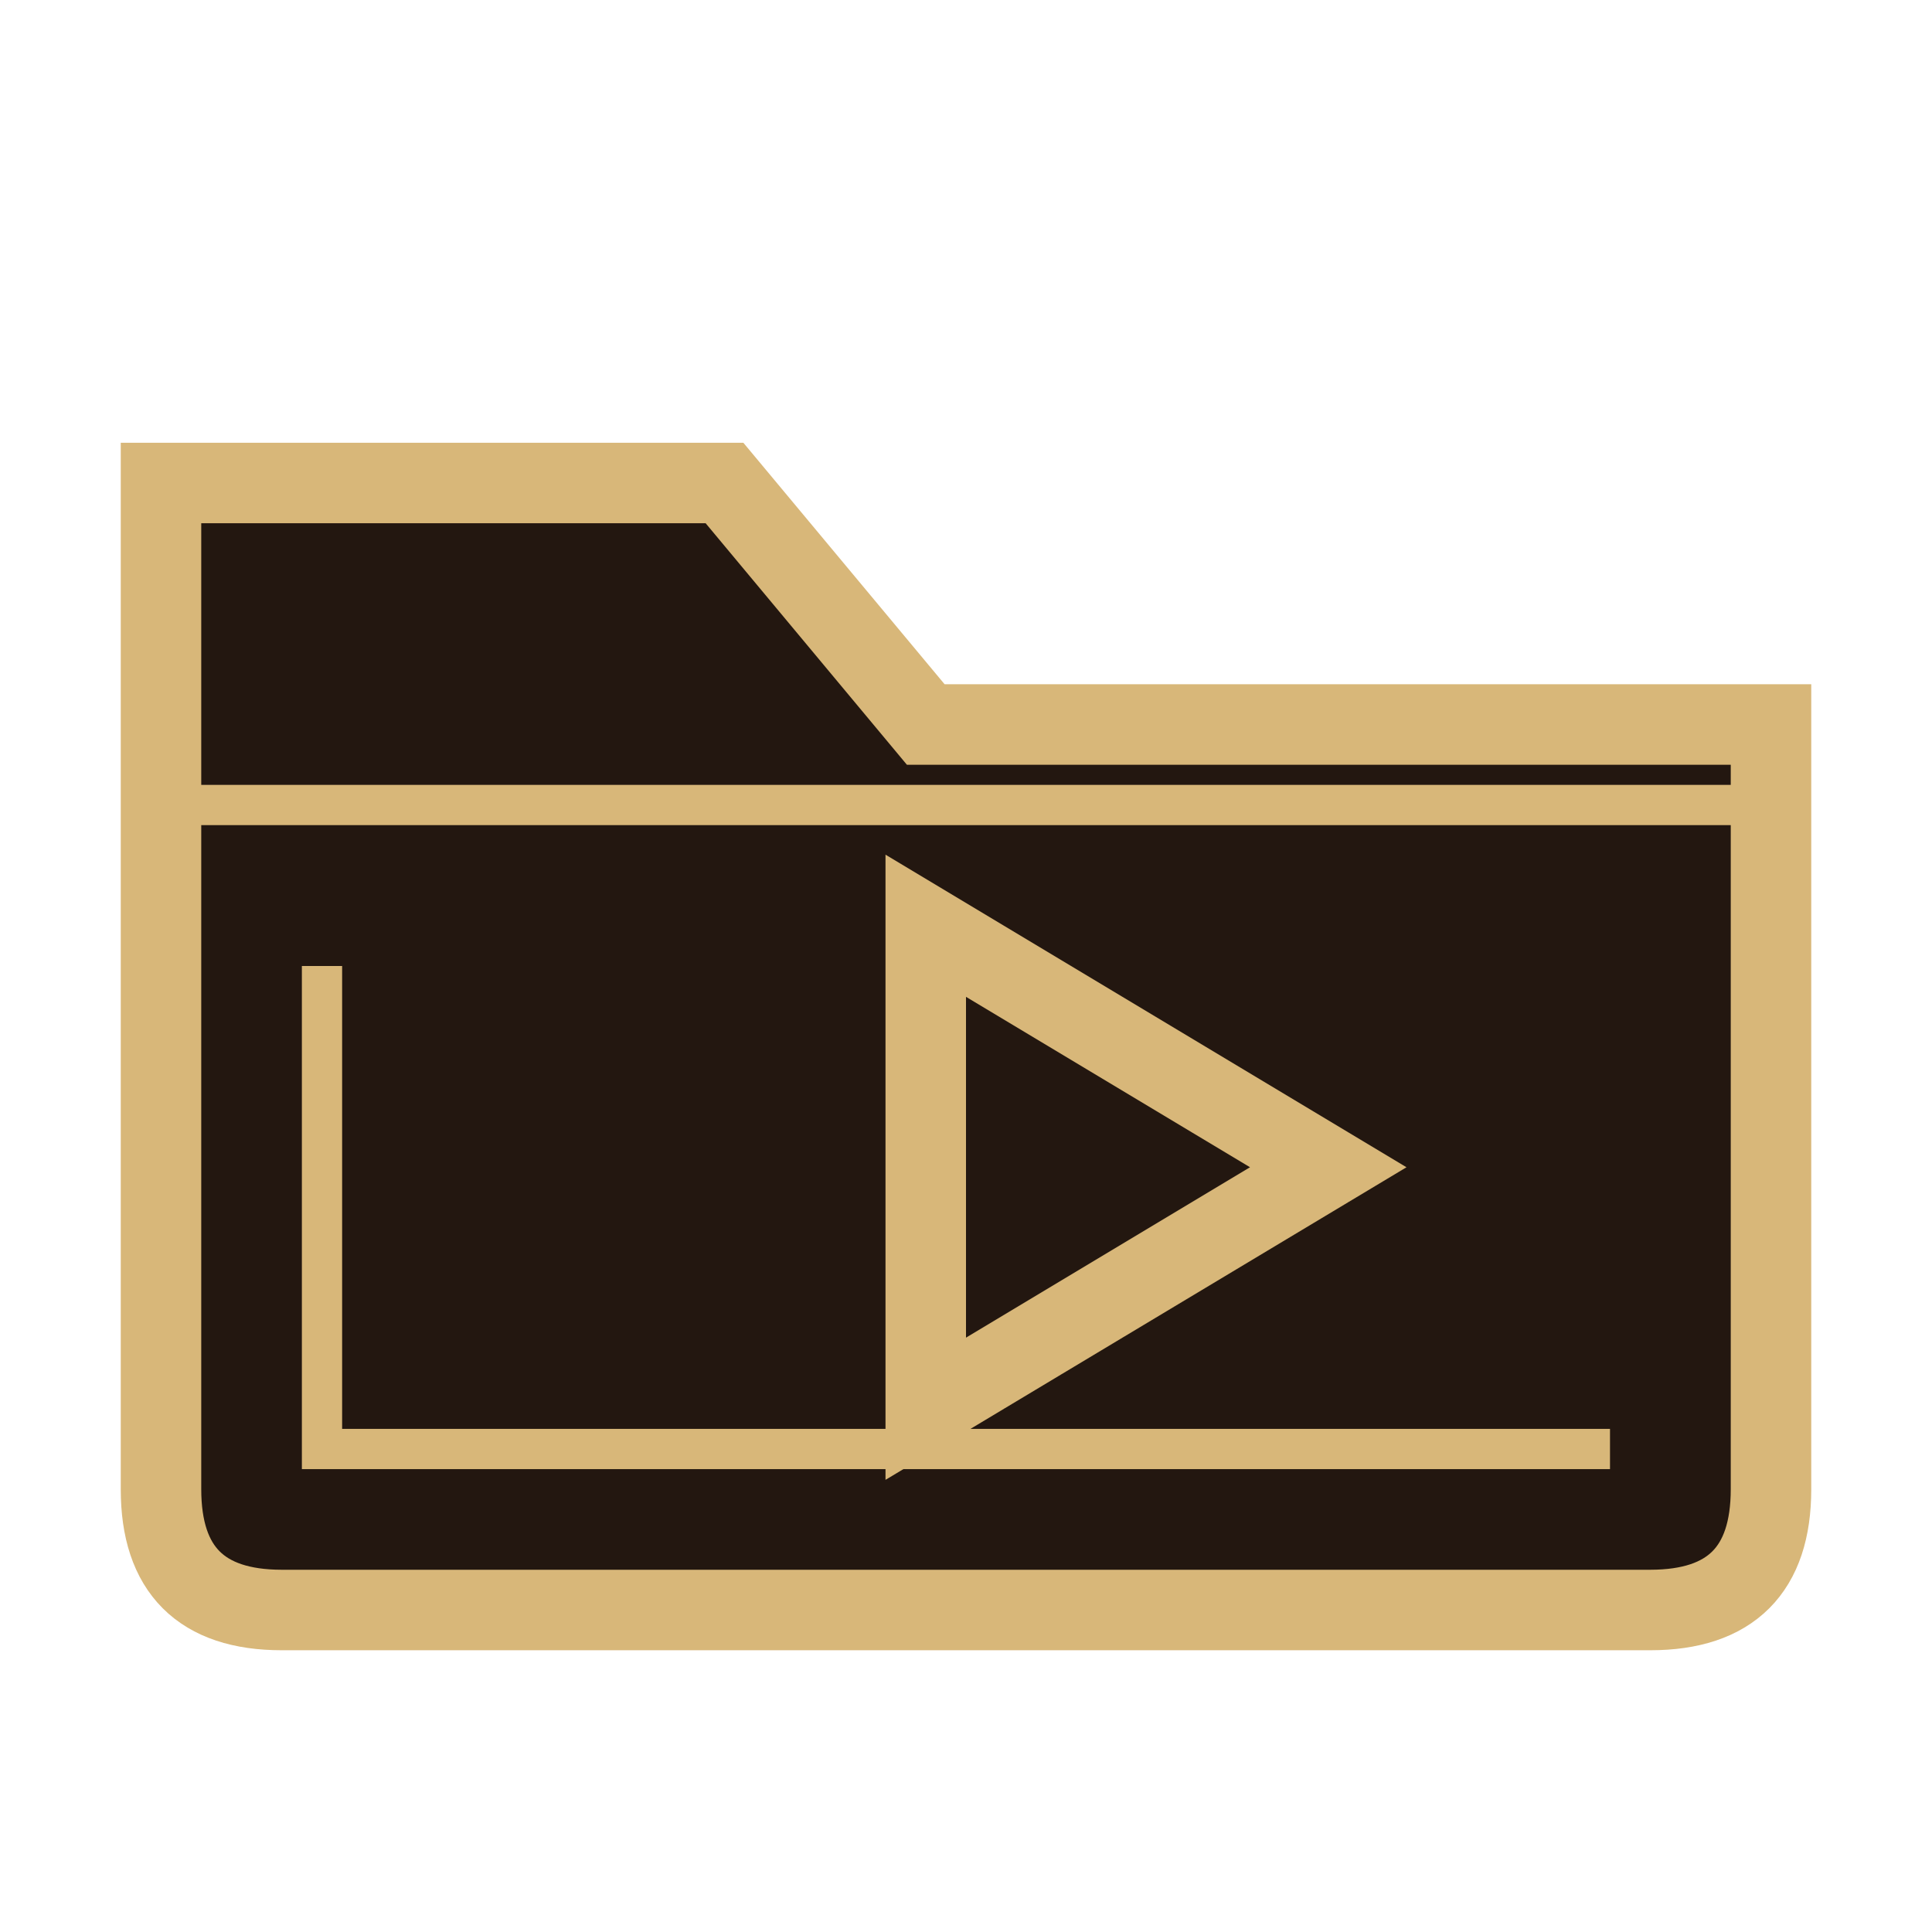
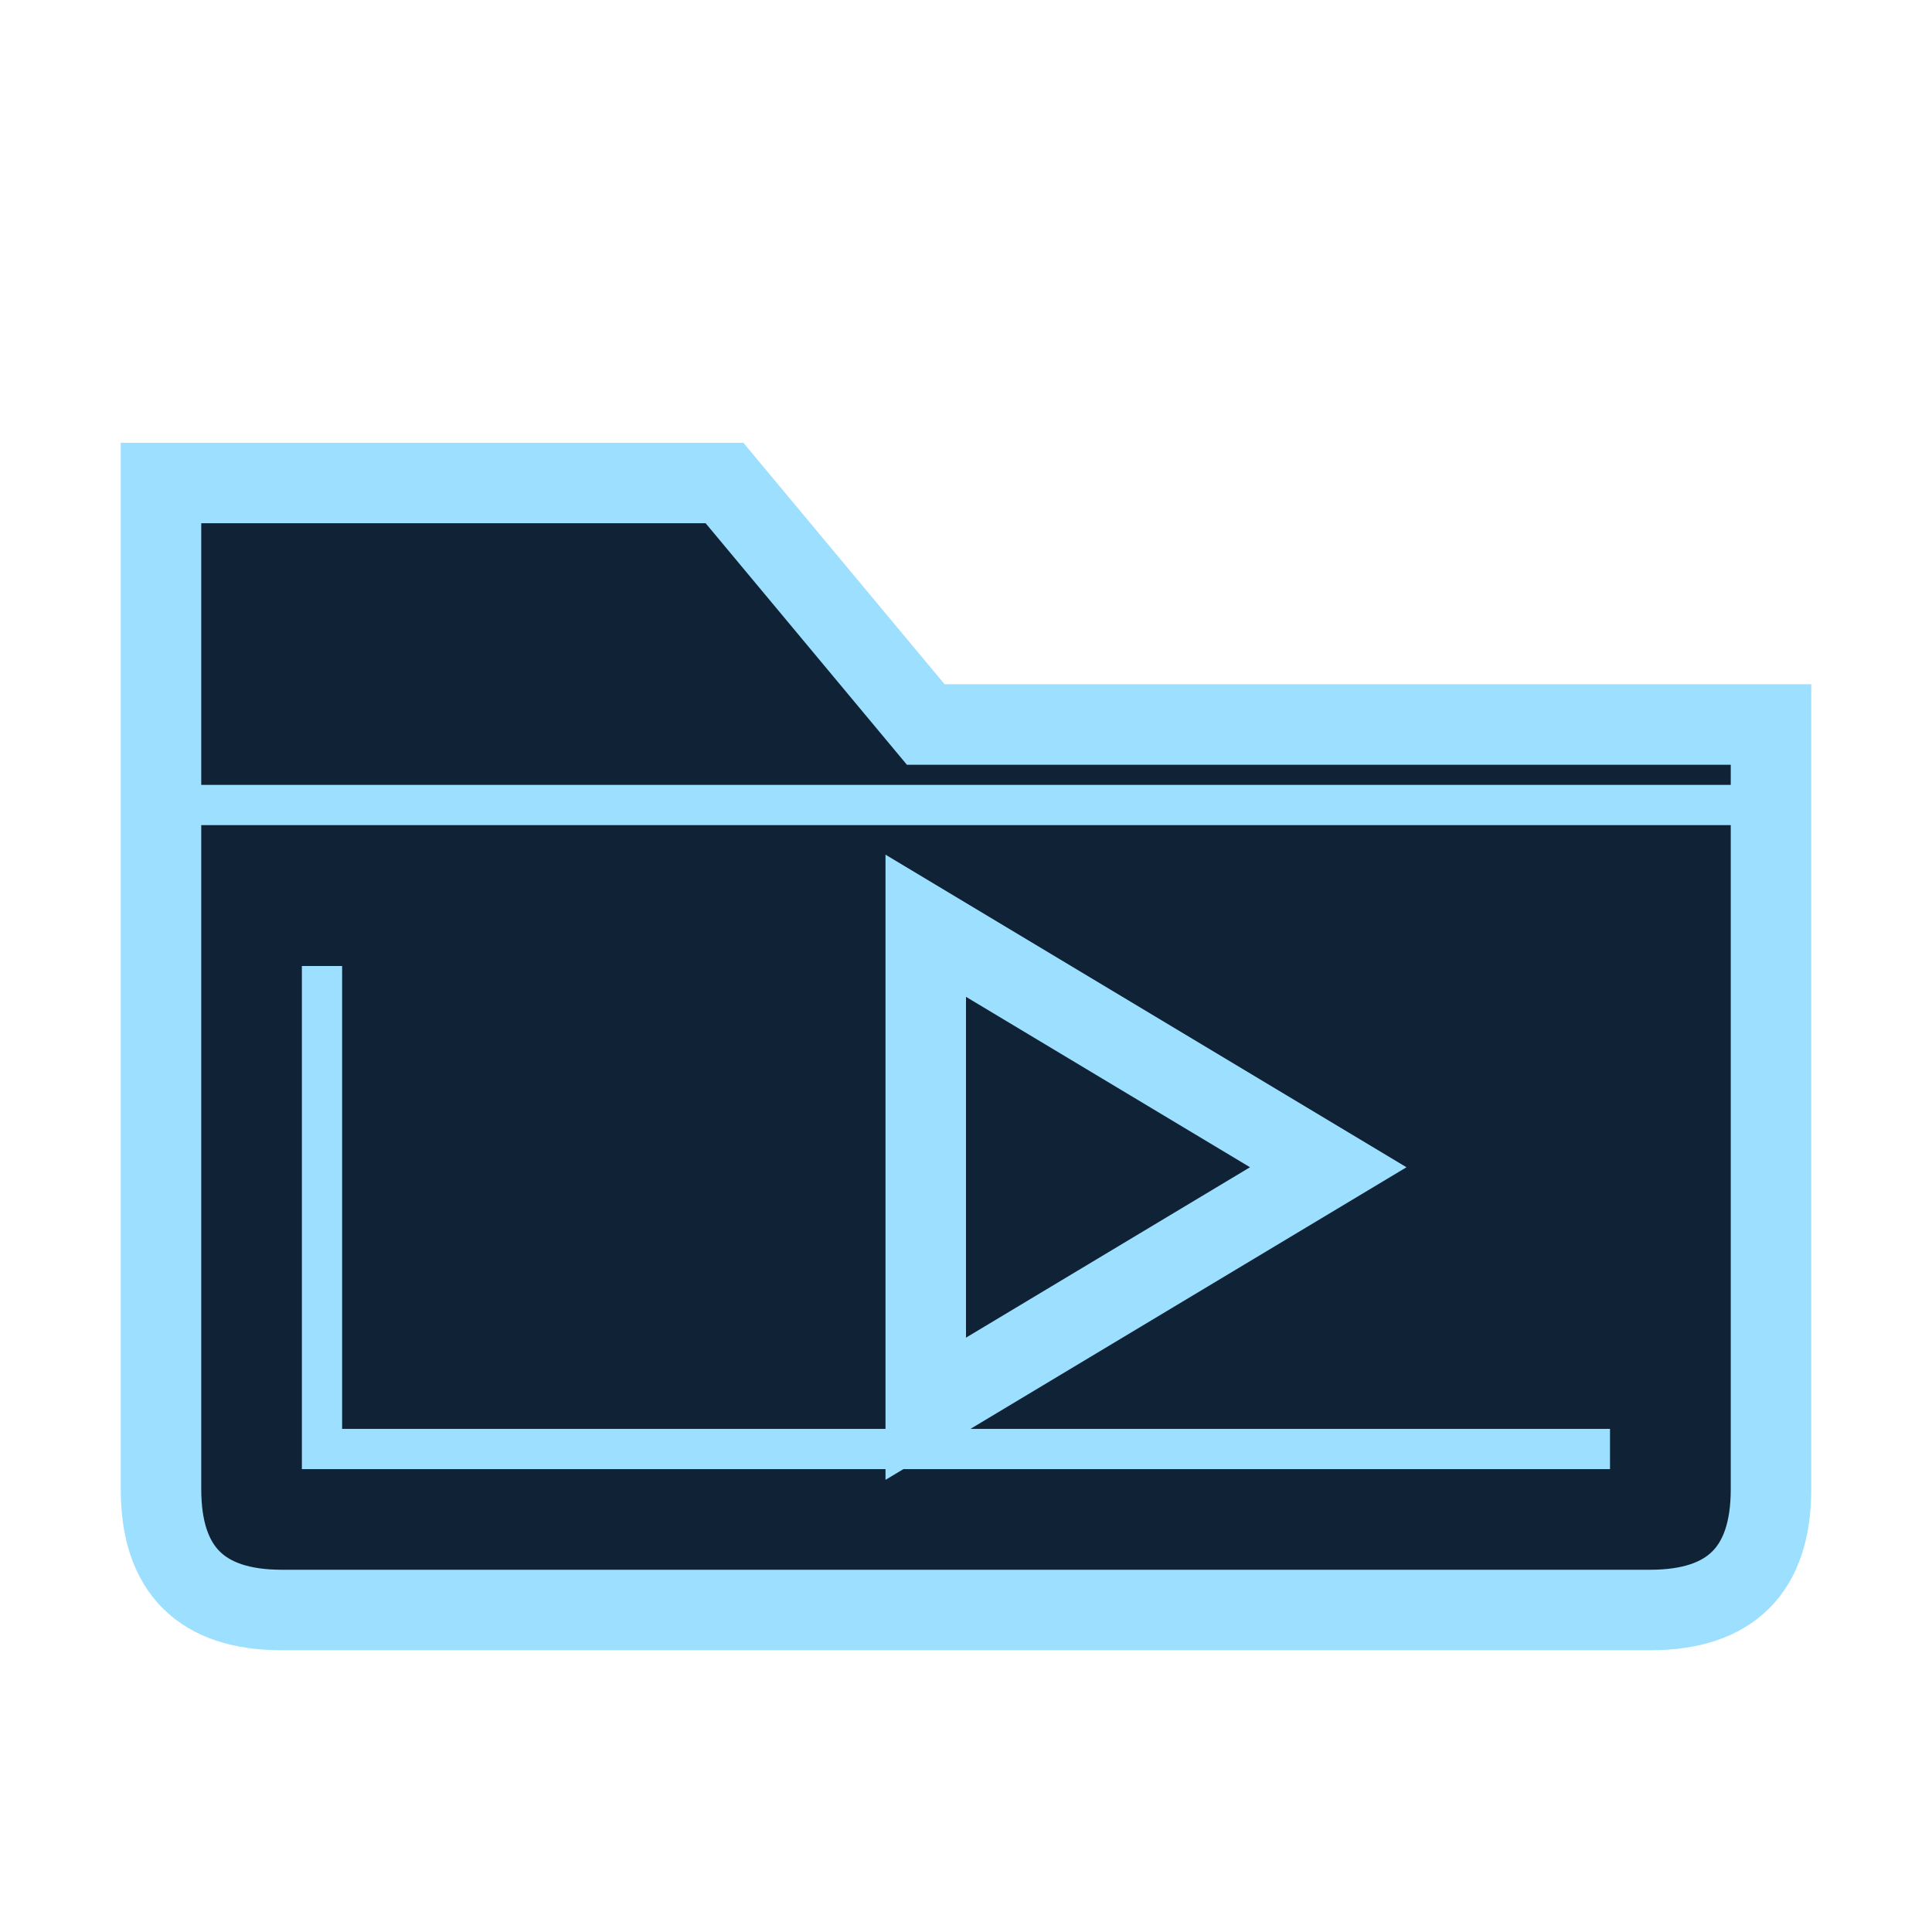
<svg xmlns="http://www.w3.org/2000/svg" width="48" height="48" viewBox="0 0 48 48">
-   <path d="M4 12h14l5 6h21v19q0 3-3 3H7q-3 0-3-3Z" fill="#231710" stroke="#d8b779" stroke-width="2" />
-   <path d="M4 20h40M8 24v12h32" fill="none" stroke="#d8b779" stroke-width="1" />
-   <g fill="none" stroke="#d8b779" stroke-width="2" stroke-linecap="square" stroke-linejoin="miter">
+   <path d="M4 12h14l5 6h21v19q0 3-3 3H7q-3 0-3-3Z" fill="#102236" stroke="#9cdfff" stroke-width="2" />
+   <path d="M4 20h40M8 24v12h32" fill="none" stroke="#9cdfff" stroke-width="1" />
+   <g fill="none" stroke="#9cdfff" stroke-width="2" stroke-linecap="square" stroke-linejoin="miter">
    <path d="m23 23 10 6-10 6z" />
  </g>
</svg>
